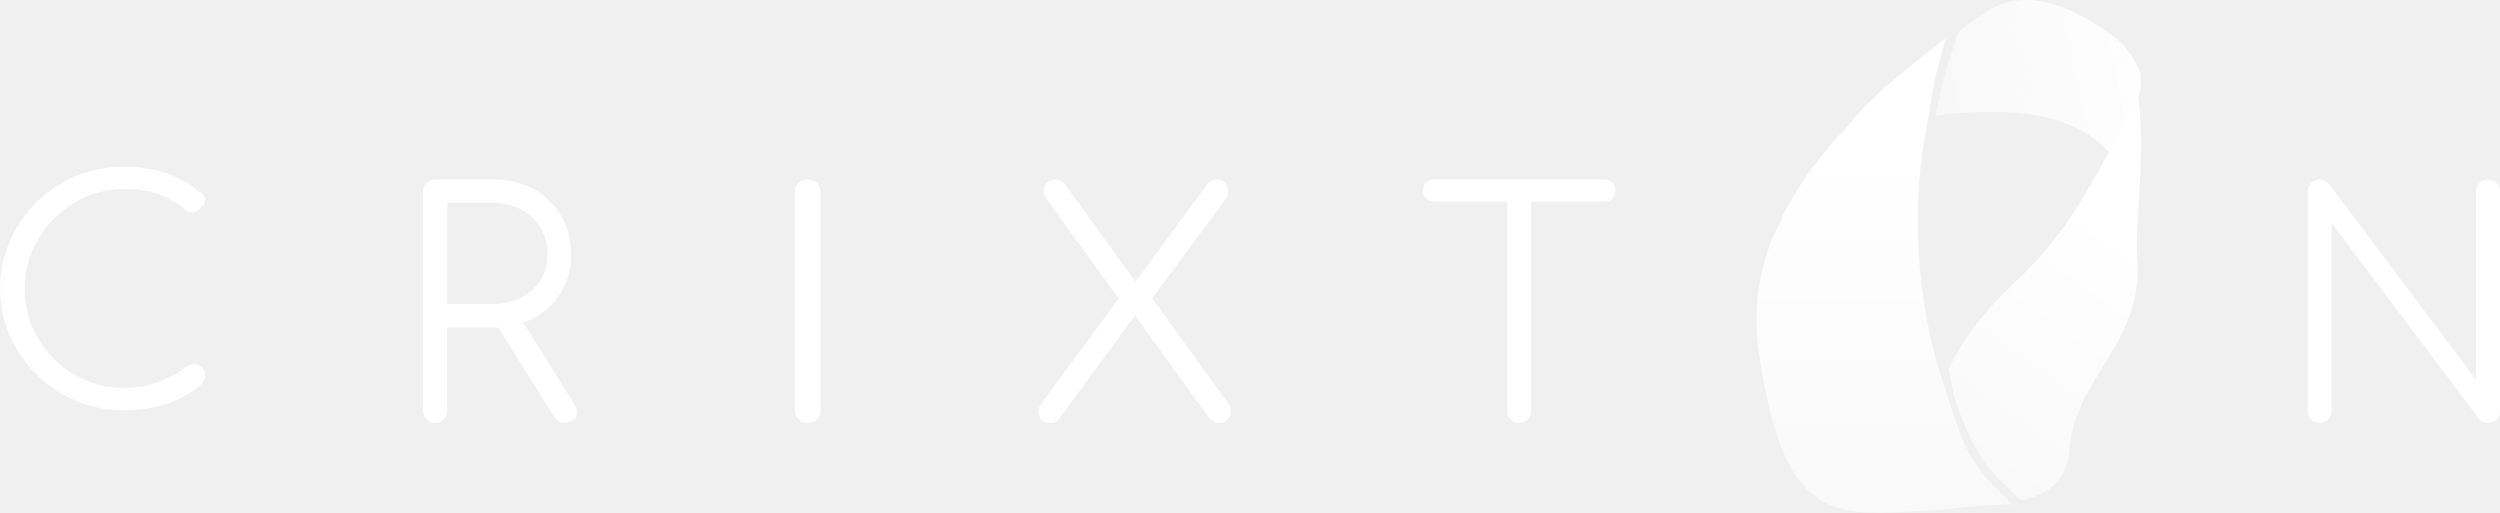
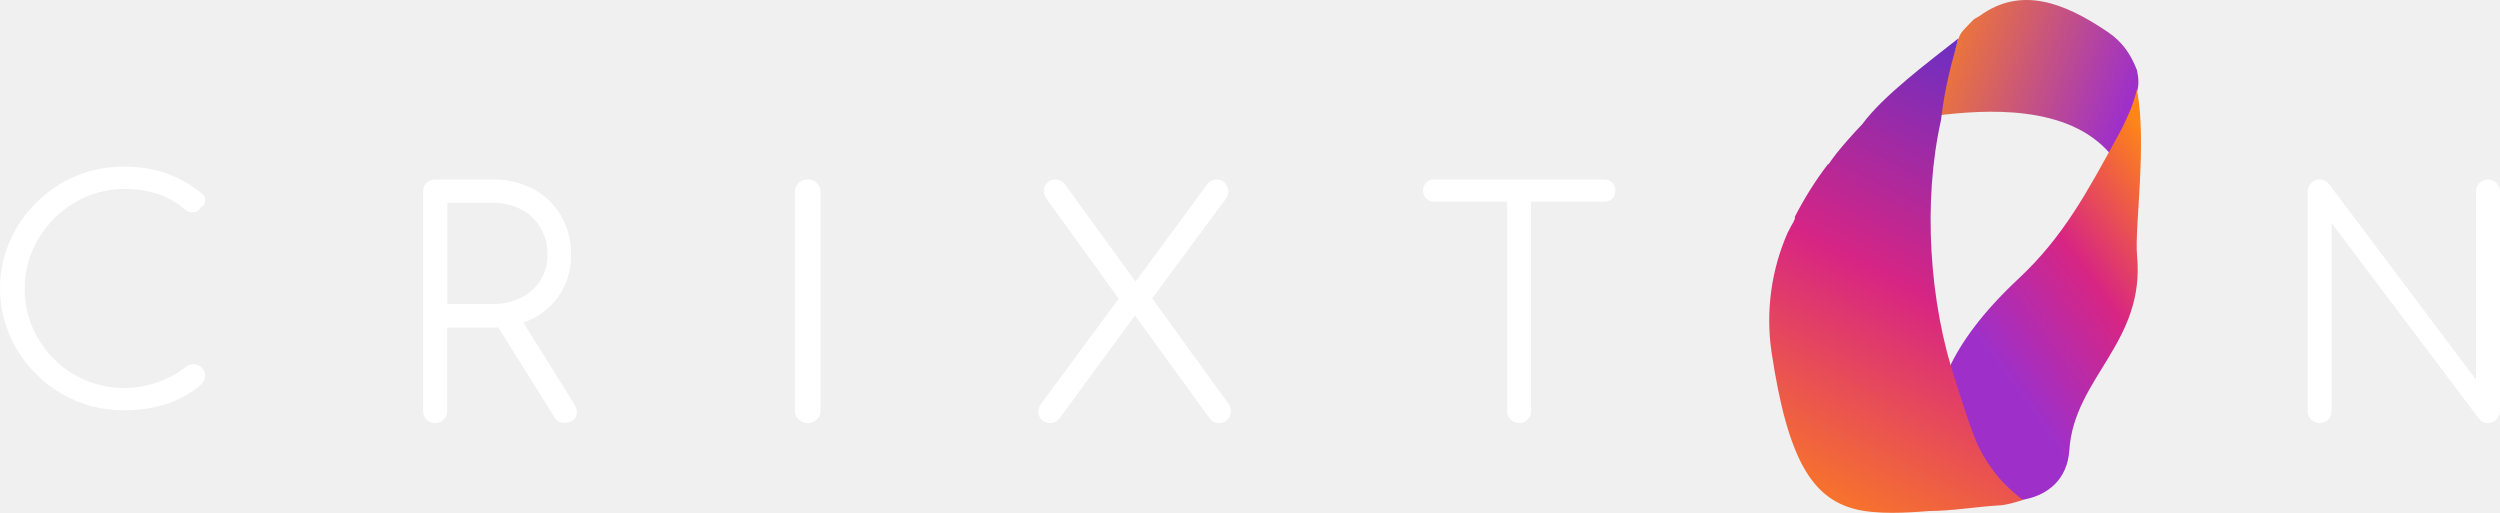
- <svg xmlns="http://www.w3.org/2000/svg" width="195" height="40" viewBox="0 0 195 40">
+ <svg xmlns="http://www.w3.org/2000/svg" width="195" height="40">
  <defs>
-     <linearGradient x1="0%" y1="59.193%" x2="116.324%" y2="41.533%" id="a">
-       <stop stop-color="#FFFDFD" stop-opacity=".6" offset="0%" />
-       <stop stop-color="#FFF" offset="100%" />
+     <clipPath id="a">
+       <path clip-rule="evenodd" d="M-120-31h1440v6794H-120z" />
+     </clipPath>
+   </defs>
+   <g clip-path="url(#a)">
+     <path fill="#FFF" d="M4.831 30.726C1.836 28.983.005 25.87 0 22.511c-.005-3.358 1.816-6.476 4.806-8.228a9.478 9.478 0 014.853-1.282 9.995 9.995 0 013.245.494 9.315 9.315 0 012.821 1.589.63.63 0 01.274.547c0 .121-.034.24-.1.343a.59.59 0 01-.274.22.423.423 0 01-.228.26.748.748 0 01-.368.096.906.906 0 01-.619-.219 6.268 6.268 0 00-2.107-1.21 8.36 8.36 0 00-2.648-.38 7.438 7.438 0 00-3.847 1.072 7.917 7.917 0 00-2.833 2.844 7.427 7.427 0 00-1.052 3.844 7.545 7.545 0 001.04 3.89 7.716 7.716 0 002.82 2.826 7.567 7.567 0 003.881 1.043 7.843 7.843 0 004.872-1.667.938.938 0 01.546-.19c.246 0 .483.095.655.265.172.17.265.4.258.636a.94.94 0 01-.274.656c-1.553 1.361-3.575 2.041-6.066 2.04a9.433 9.433 0 01-4.824-1.274z" />
+   </g>
+   <defs>
+     <clipPath id="b">
+       <path clip-rule="evenodd" d="M-120-31h1440v6794H-120z" />
+     </clipPath>
+   </defs>
+   <g clip-path="url(#b)">
+     <path fill="#FFF" d="M44.737 32.75a.718.718 0 00.262-.582 1.309 1.309 0 00-.213-.658l-3.964-6.352a5.445 5.445 0 003.721-5.294 5.884 5.884 0 00-.784-3.046 5.498 5.498 0 00-2.164-2.076 6.53 6.53 0 00-3.138-.741h-4.519a.904.904 0 00-.674.268.914.914 0 00-.263.68V32.04a.945.945 0 00.58.887.936.936 0 001.034-.215.917.917 0 00.268-.672v-6.495h3.986l4.347 6.943c.081.147.198.273.338.365a.887.887 0 00.479.12c.254.011.503-.068.704-.223zm-4.096-9.53a4.741 4.741 0 01-2.184.496h-3.563v-7.892h3.563a4.655 4.655 0 012.198.508 3.773 3.773 0 011.507 1.434c.368.633.556 1.356.544 2.09a3.689 3.689 0 01-.544 1.99 3.75 3.75 0 01-1.52 1.373z" fill-rule="evenodd" />
+   </g>
+   <defs>
+     <clipPath id="c">
+       <path clip-rule="evenodd" d="M-120-31h1440v6794H-120z" />
+     </clipPath>
+   </defs>
+   <g clip-path="url(#c)">
+     <path fill="#FFF" d="M62.295 32.708a.875.875 0 01-.295-.673V14.942a.875.875 0 01.295-.672 1 1 0 01.708-.27.995.995 0 01.714.27c.189.18.291.425.283.679v17.098a.896.896 0 01-.284.672.97.97 0 01-.708.28.968.968 0 01-.713-.29z" />
+   </g>
+   <defs>
+     <clipPath id="d">
+       <path clip-rule="evenodd" d="M-120-31h1440v6794H-120z" />
+     </clipPath>
+   </defs>
+   <g clip-path="url(#d)">
+     <path fill="#FFF" d="M96 32.075a.938.938 0 01-.246.657.95.95 0 01-1.389-.074l-5.835-8.05-5.947 8.1a.85.85 0 01-.676.29.868.868 0 01-.66-.255.853.853 0 01-.247-.621c0-.237.08-.467.225-.655l6.033-8.173-5.643-7.807a1.119 1.119 0 01-.192-.584.895.895 0 01.241-.632.823.823 0 01.637-.27.84.84 0 01.732.342l5.542 7.625 5.615-7.625a.884.884 0 01.734-.341.81.81 0 01.634.28.989.989 0 01.072 1.205l-5.762 7.782 5.934 8.198c.13.176.2.39.198.608z" />
+   </g>
+   <defs>
+     <clipPath id="e">
+       <path clip-rule="evenodd" d="M-120-31h1440v6794H-120z" />
+     </clipPath>
+   </defs>
+   <g clip-path="url(#e)">
+     <path fill="#FFF" d="M125.76 14.246a.86.86 0 01.24.632.833.833 0 01-.24.608.847.847 0 01-.624.242h-5.716v16.319a.935.935 0 01-.265.672.88.88 0 01-.665.28.947.947 0 01-.936-.948V15.728h-5.69a.844.844 0 01-.626-.242.84.84 0 01-.237-.608.838.838 0 01.239-.634.816.816 0 01.625-.243h13.286a.847.847 0 01.61.245z" />
+   </g>
+   <defs>
+     <clipPath id="f">
+       <path clip-rule="evenodd" d="M-120-31h1440v6794H-120z" />
+     </clipPath>
+   </defs>
+   <g clip-path="url(#f)">
+     <path fill="#FFF" d="M180.261 32.72a.944.944 0 01-.26-.673V14.949c-.001-.4.246-.756.616-.892a.928.928 0 011.038.284l11.469 15.265V14.949a.903.903 0 01.276-.673.905.905 0 01.664-.269.9.9 0 01.67.269c.178.18.274.426.266.68v17.088a.934.934 0 01-.266.673.88.88 0 01-.664.28.783.783 0 01-.696-.316l-11.502-15.278v14.633a.941.941 0 01-.263.672.88.88 0 01-.664.28.92.92 0 01-.684-.269z" />
+   </g>
+   <defs>
+     <linearGradient id="h" gradientUnits="userSpaceOnUse" x1="-3.252" y1="6" x2="13.524" y2="12">
+       <stop offset="0" stop-color="#FF8617" />
+       <stop offset="1" stop-color="#9E30C9" />
    </linearGradient>
-     <linearGradient x1="60.986%" y1="23.672%" x2="35.146%" y2="100%" id="b">
-       <stop stop-color="#FFF" offset="0%" />
-       <stop stop-color="#FFF" stop-opacity=".6" offset="100%" />
+     <clipPath id="g">
+       <path clip-rule="evenodd" d="M-120-31h1440v6794H-120z" />
+     </clipPath>
+   </defs>
+   <g clip-path="url(#g)">
+     <path fill="url(#h)" transform="translate(151)" d="M13.351 2.458c1.175.782 1.831 1.729 2.328 3.004.131.587.18 1.149 0 1.724-.225.714-.358 1.607-.722 2.267-.368.672-.834 1.333-1.142 2.033-.078.175-.13.356-.213.514C10.285 8.111 3.82 8.543 0 9.019c.041-.333.148-.73.176-.886.135-.698.283-1.393.47-2.078.187-.685.688-1.541.873-2.236.362-1.361.362-1.178 1.432-2.304.148-.117.314-.165.47-.28C6.604-1.077 9.944.159 13.35 2.458z" />
+   </g>
+   <defs>
+     <linearGradient id="j" gradientUnits="userSpaceOnUse" x1="15" y1="2.736" x2="-1.248" y2="14.557">
+       <stop offset="0" stop-color="#FF8617" />
+       <stop offset=".507" stop-color="#D72583" />
+       <stop offset="1" stop-color="#9E30C9" />
    </linearGradient>
-     <linearGradient x1="50%" y1="23.853%" x2="50%" y2="100%" id="c">
-       <stop stop-color="#FFF" offset="0%" />
-       <stop stop-color="#FFF" stop-opacity=".595" offset="100%" />
+     <clipPath id="i">
+       <path clip-rule="evenodd" d="M-120-31h1440v6794H-120z" />
+     </clipPath>
+   </defs>
+   <g clip-path="url(#i)">
+     <path fill="url(#j)" transform="translate(152 7)" d="M3.752 30.222a11.207 11.207 0 01-1.958-2.877 22.077 22.077 0 01-1.329-3.282C.248 23.319.178 22.529 0 21.774c.953-2.092 2.677-4.451 5.437-7.03 3.515-3.273 5.392-6.83 7.67-10.986.397-.701.752-1.428 1.063-2.177.206-.513.375-1.041.507-1.581.815 4.074-.194 10.789.013 12.926.652 6.789-4.911 9.533-5.281 15.181-.152 2.32-1.705 3.463-3.356 3.817-.142.044-.288.07-.435.076 0 0-1.72-1.63-1.866-1.778z" />
+   </g>
+   <defs>
+     <linearGradient id="l" gradientUnits="userSpaceOnUse" x1="3.261" y1="39.933" x2="22.486" y2="1.98">
+       <stop offset="0" stop-color="#FF8617" />
+       <stop offset=".507" stop-color="#D72583" />
+       <stop offset="1" stop-color="#6130C9" />
    </linearGradient>
+     <clipPath id="k">
+       <path clip-rule="evenodd" d="M-120-31h1440v6794H-120z" />
+     </clipPath>
  </defs>
-   <g fill="none" fill-rule="evenodd">
-     <path d="M4.831 30.726C1.836 28.983.005 25.87 0 22.511c-.005-3.358 1.816-6.476 4.806-8.228a9.478 9.478 0 014.853-1.282 9.995 9.995 0 013.245.494 9.315 9.315 0 012.821 1.589.63.63 0 01.274.547c0 .121-.034.24-.1.343a.59.59 0 01-.274.22.423.423 0 01-.228.26.748.748 0 01-.368.096.906.906 0 01-.619-.219 6.269 6.269 0 00-2.107-1.21 8.36 8.36 0 00-2.648-.38 7.438 7.438 0 00-3.847 1.072 7.917 7.917 0 00-2.833 2.844 7.427 7.427 0 00-1.052 3.844 7.545 7.545 0 001.04 3.89 7.715 7.715 0 002.82 2.825 7.565 7.565 0 003.881 1.044 7.843 7.843 0 004.872-1.667.938.938 0 01.546-.19c.247 0 .483.095.655.265.172.17.265.4.258.636a.94.94 0 01-.274.656c-1.553 1.361-3.575 2.041-6.066 2.04a9.433 9.433 0 01-4.824-1.274zM38.457 23.716a4.741 4.741 0 002.184-.497 3.75 3.75 0 001.521-1.373 3.689 3.689 0 00.544-1.99 4.035 4.035 0 00-.544-2.09 3.773 3.773 0 00-1.507-1.434 4.655 4.655 0 00-2.198-.508h-3.563v7.892h3.563zM45 32.168a.718.718 0 01-.263.583c-.201.155-.45.234-.704.224a.887.887 0 01-.479-.121 1.032 1.032 0 01-.338-.365l-4.347-6.943h-3.987v6.495a.916.916 0 01-.267.672.936.936 0 01-1.034.215.945.945 0 01-.58-.887V14.948a.914.914 0 01.263-.68.904.904 0 01.674-.267h4.519a6.53 6.53 0 013.138.741 5.498 5.498 0 012.164 2.076c.533.925.804 1.978.784 3.046a5.445 5.445 0 01-3.721 5.295l3.964 6.35c.129.197.203.425.214.66zM62.295 32.708a.875.875 0 01-.295-.673V14.942a.875.875 0 01.295-.672 1 1 0 01.708-.27.995.995 0 01.714.27c.189.18.291.425.282.679v17.098a.896.896 0 01-.283.672.97.97 0 01-.708.28.968.968 0 01-.713-.29zM96 32.075a.938.938 0 01-.246.657.95.95 0 01-1.389-.074l-5.835-8.05-5.947 8.1a.85.85 0 01-.676.29.868.868 0 01-.66-.255.853.853 0 01-.247-.621c0-.237.08-.467.225-.655l6.033-8.173-5.643-7.807a1.119 1.119 0 01-.192-.584.895.895 0 01.241-.632.823.823 0 01.637-.27.84.84 0 01.732.342l5.542 7.625 5.615-7.625a.884.884 0 01.734-.341.81.81 0 01.634.28.988.988 0 01.072 1.205l-5.762 7.782 5.934 8.198c.13.176.2.39.198.608zM125.76 14.246a.86.86 0 01.24.632.833.833 0 01-.24.608.847.847 0 01-.624.242h-5.716v16.319a.935.935 0 01-.265.672.88.88 0 01-.665.28.947.947 0 01-.936-.948V15.728h-5.69a.844.844 0 01-.626-.242.84.84 0 01-.237-.608.838.838 0 01.239-.634.816.816 0 01.625-.243h13.286a.847.847 0 01.61.245zM180.261 32.72a.944.944 0 01-.26-.673V14.949c-.001-.4.246-.756.616-.892a.928.928 0 011.038.284l11.469 15.265V14.949a.902.902 0 01.276-.673.905.905 0 01.664-.269.9.9 0 01.67.269c.178.18.274.426.266.68v17.088a.934.934 0 01-.266.673.88.88 0 01-.664.28.783.783 0 01-.697-.316l-11.501-15.278v14.633a.941.941 0 01-.263.672.88.88 0 01-.664.28.92.92 0 01-.684-.269z" fill="#FFF" />
-     <path d="M164.351 2.458a6.758 6.758 0 012.567 3.158c.13.587.105 1.196-.075 1.772a11.315 11.315 0 01-.886 2.065c-.368.672-.834 1.333-1.142 2.033-.078.175-.13.356-.212.514-3.318-3.889-9.783-3.457-13.603-2.981.041-.333.148-.73.176-.886.135-.698.283-1.393.47-2.078a53.4 53.4 0 01.619-2.08c.514-1.638.251-1.357 1.699-2.41.148-.116.301-.215.457-.33 3.183-2.312 6.523-1.076 9.93 1.223z" fill="url(#a)" />
-     <path d="M155.752 37.222a11.208 11.208 0 01-1.958-2.877 22.075 22.075 0 01-1.329-3.282c-.217-.744-.287-1.533-.465-2.289.953-2.092 2.677-4.451 5.437-7.03 3.515-3.273 5.392-6.83 7.67-10.986.397-.701.752-1.428 1.063-2.177.206-.513.375-1.041.507-1.581.815 4.074-.194 10.789.013 12.926.652 6.788-4.911 9.533-5.281 15.181-.152 2.32-1.705 3.463-3.356 3.817a1.72 1.72 0 01-.435.076s-1.72-1.63-1.866-1.778z" fill="url(#b)" />
-     <path d="M151.46 4.097a32.95 32.95 0 00-1.065 5.29c-1.417 6.312-.934 14.218 1.167 20.42 0-.013 1.203 3.947 1.805 5.112a11.624 11.624 0 002.162 3.007c.467.445.934.965 1.471 1.411h-.215c-.581.019-1.317.092-1.889.085-1.716.105-3.735.437-5.414.437-1.767.145-4.116.282-5.797-.153-3.318-.859-5.242-3.822-6.505-12.244a17.022 17.022 0 011.3-9.413.11.11 0 000 .028c.122-.259.26-.511.405-.758.032-.076.067-.151.105-.23.037-.077 0-.11 0-.162a26.683 26.683 0 012.617-4.157v.074c.166-.255.35-.507.551-.759a.016.016 0 000-.011 34.88 34.88 0 012.101-2.391c1.616-2.208 5.165-4.85 7.488-6.683-.108.364-.19.747-.287 1.097z" fill="url(#c)" />
+   <g clip-path="url(#k)">
+     <path fill="url(#l)" transform="translate(138 3)" d="M14.46 1.097a32.943 32.943 0 00-1.065 5.29c-1.417 6.313-.934 14.218 1.167 20.42 0-.013 1.203 3.947 1.805 5.112a11.624 11.624 0 002.162 3.007c.467.445.72.627 1.256 1.074 0 0-1.317.429-1.889.422-1.716.105-3.735.437-5.414.437-1.767.145-4.116.282-5.797-.153-3.318-.859-5.242-3.823-6.505-12.244a17.021 17.021 0 011.3-9.413.11.11 0 000 .028c.122-.259.26-.511.405-.758.032-.076.067-.152.105-.23.037-.077 0-.11 0-.162A26.684 26.684 0 014.607 9.77v.074a9.87 9.87 0 01.551-.759.016.016 0 000-.011A34.88 34.88 0 017.26 6.683C8.875 4.475 12.424 1.833 14.747 0c-.108.364-.19.747-.287 1.097z" />
  </g>
</svg>
